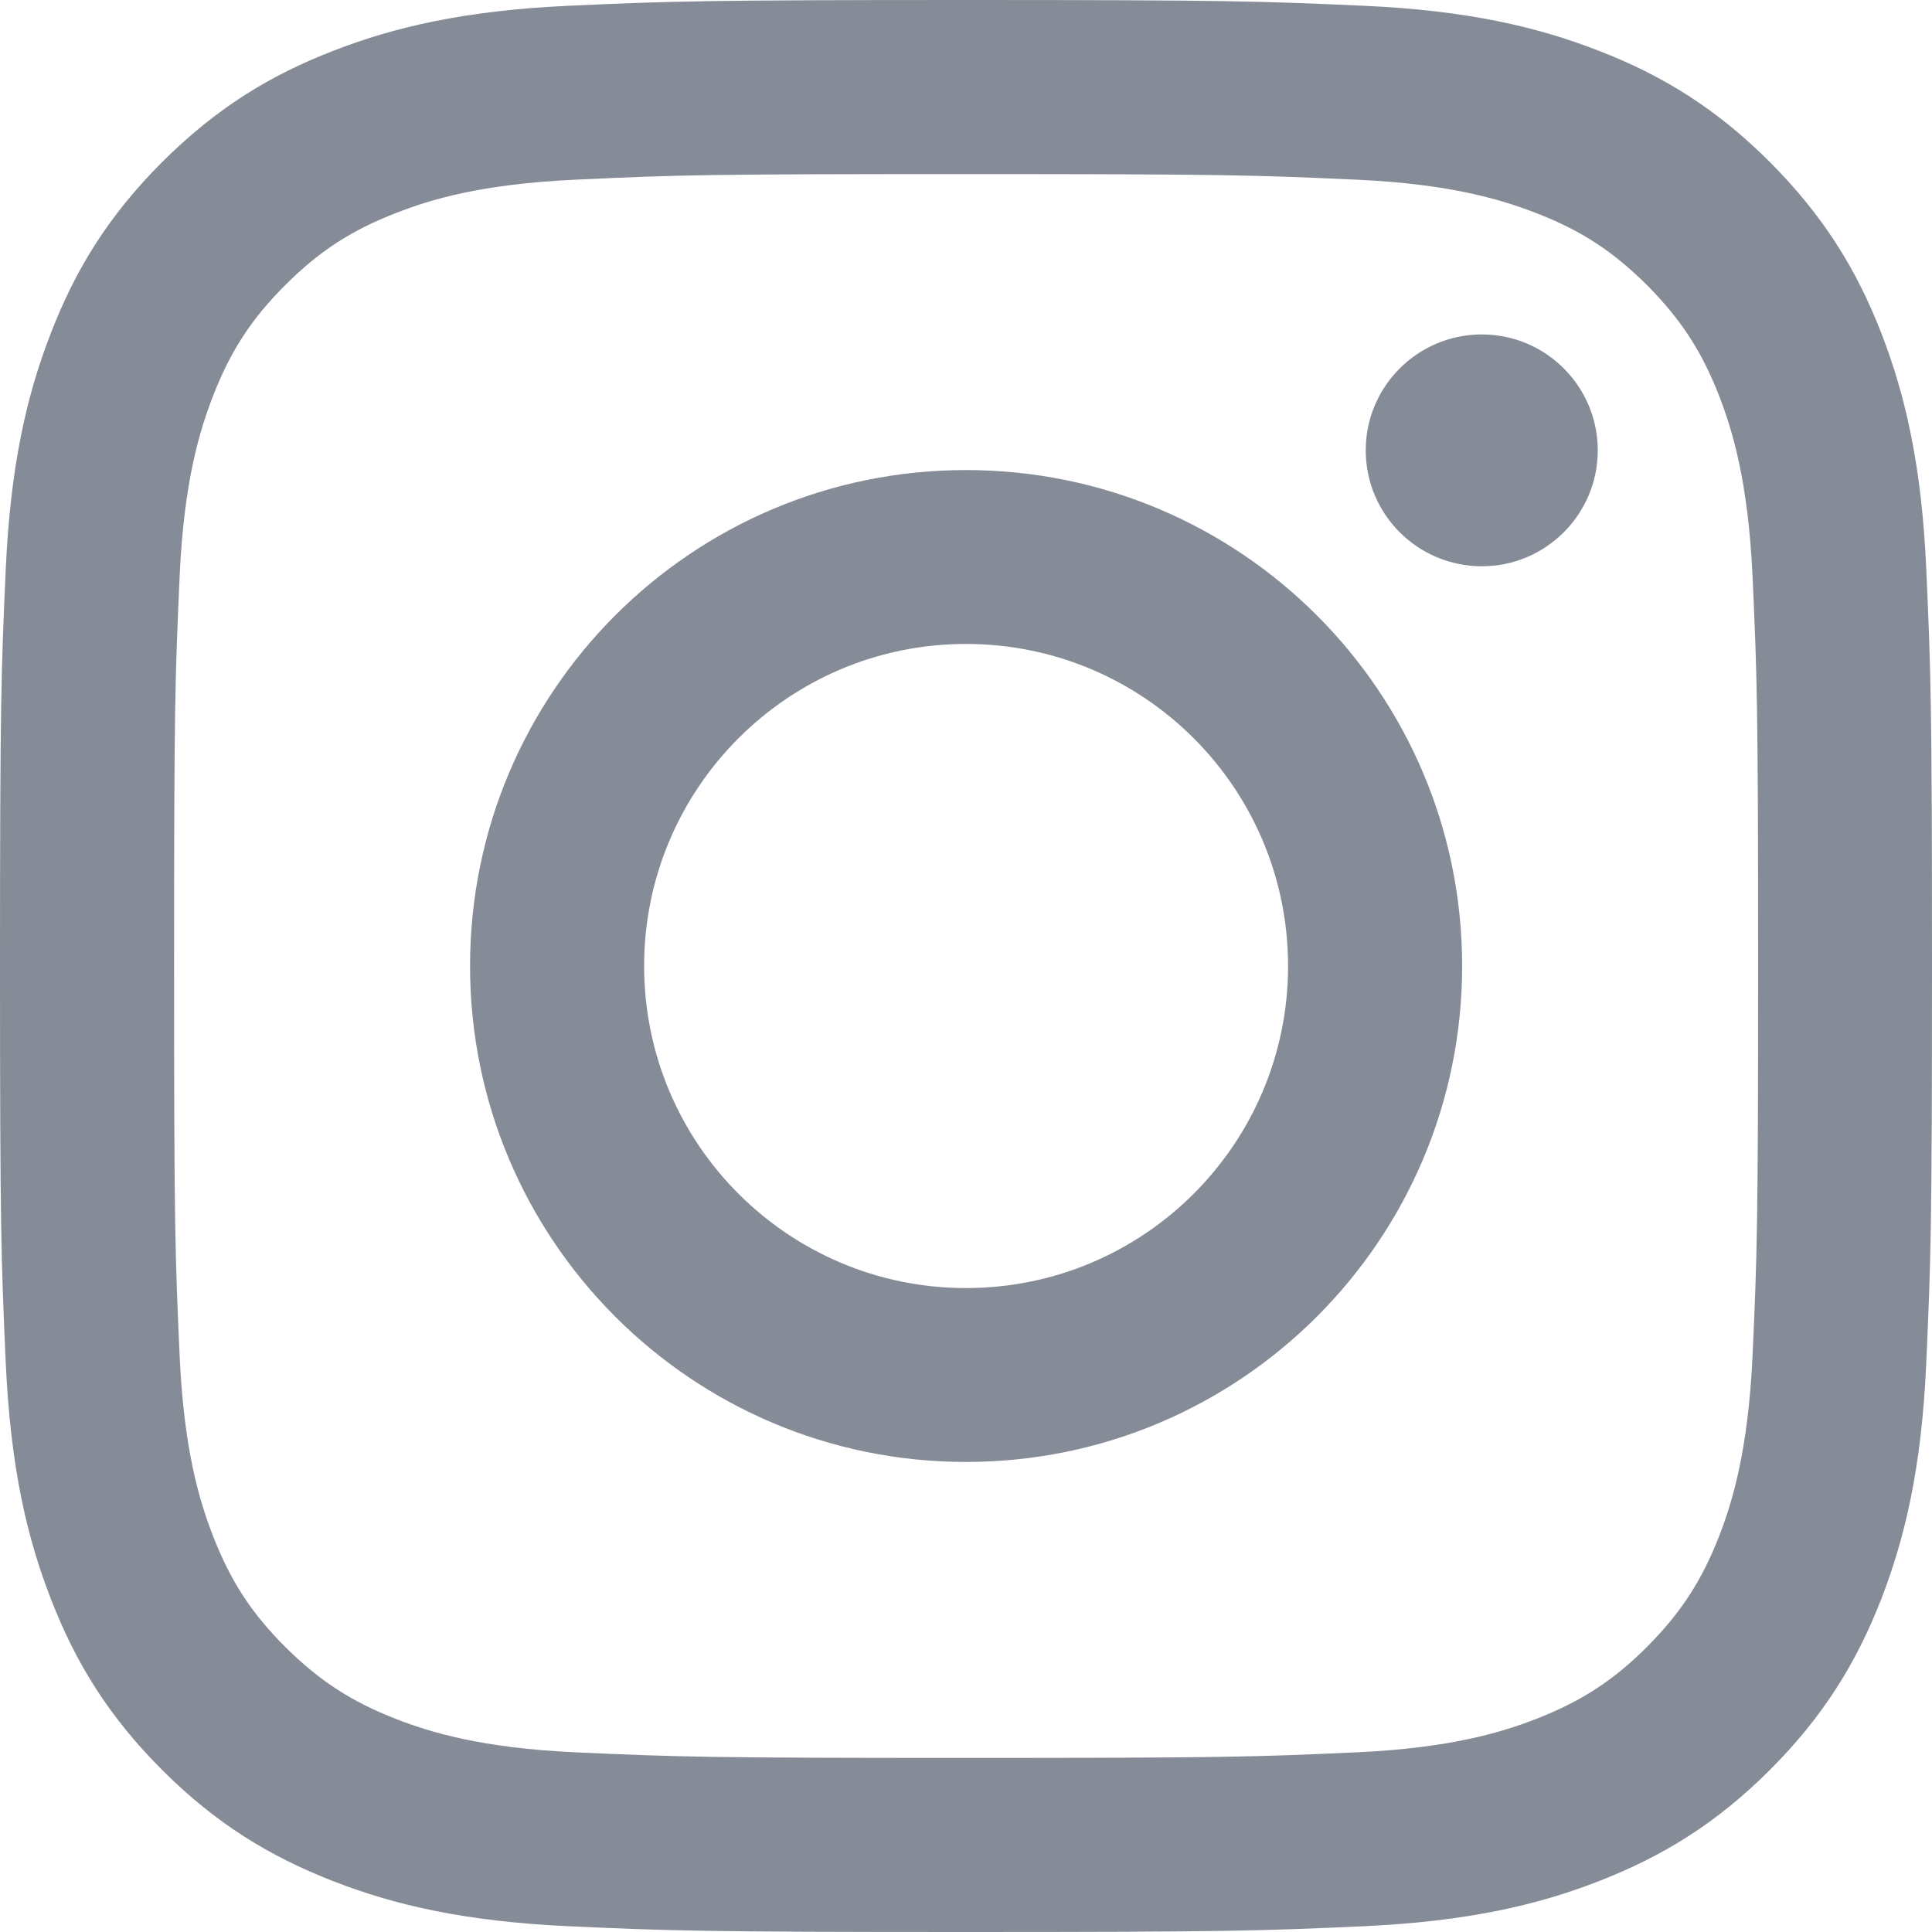
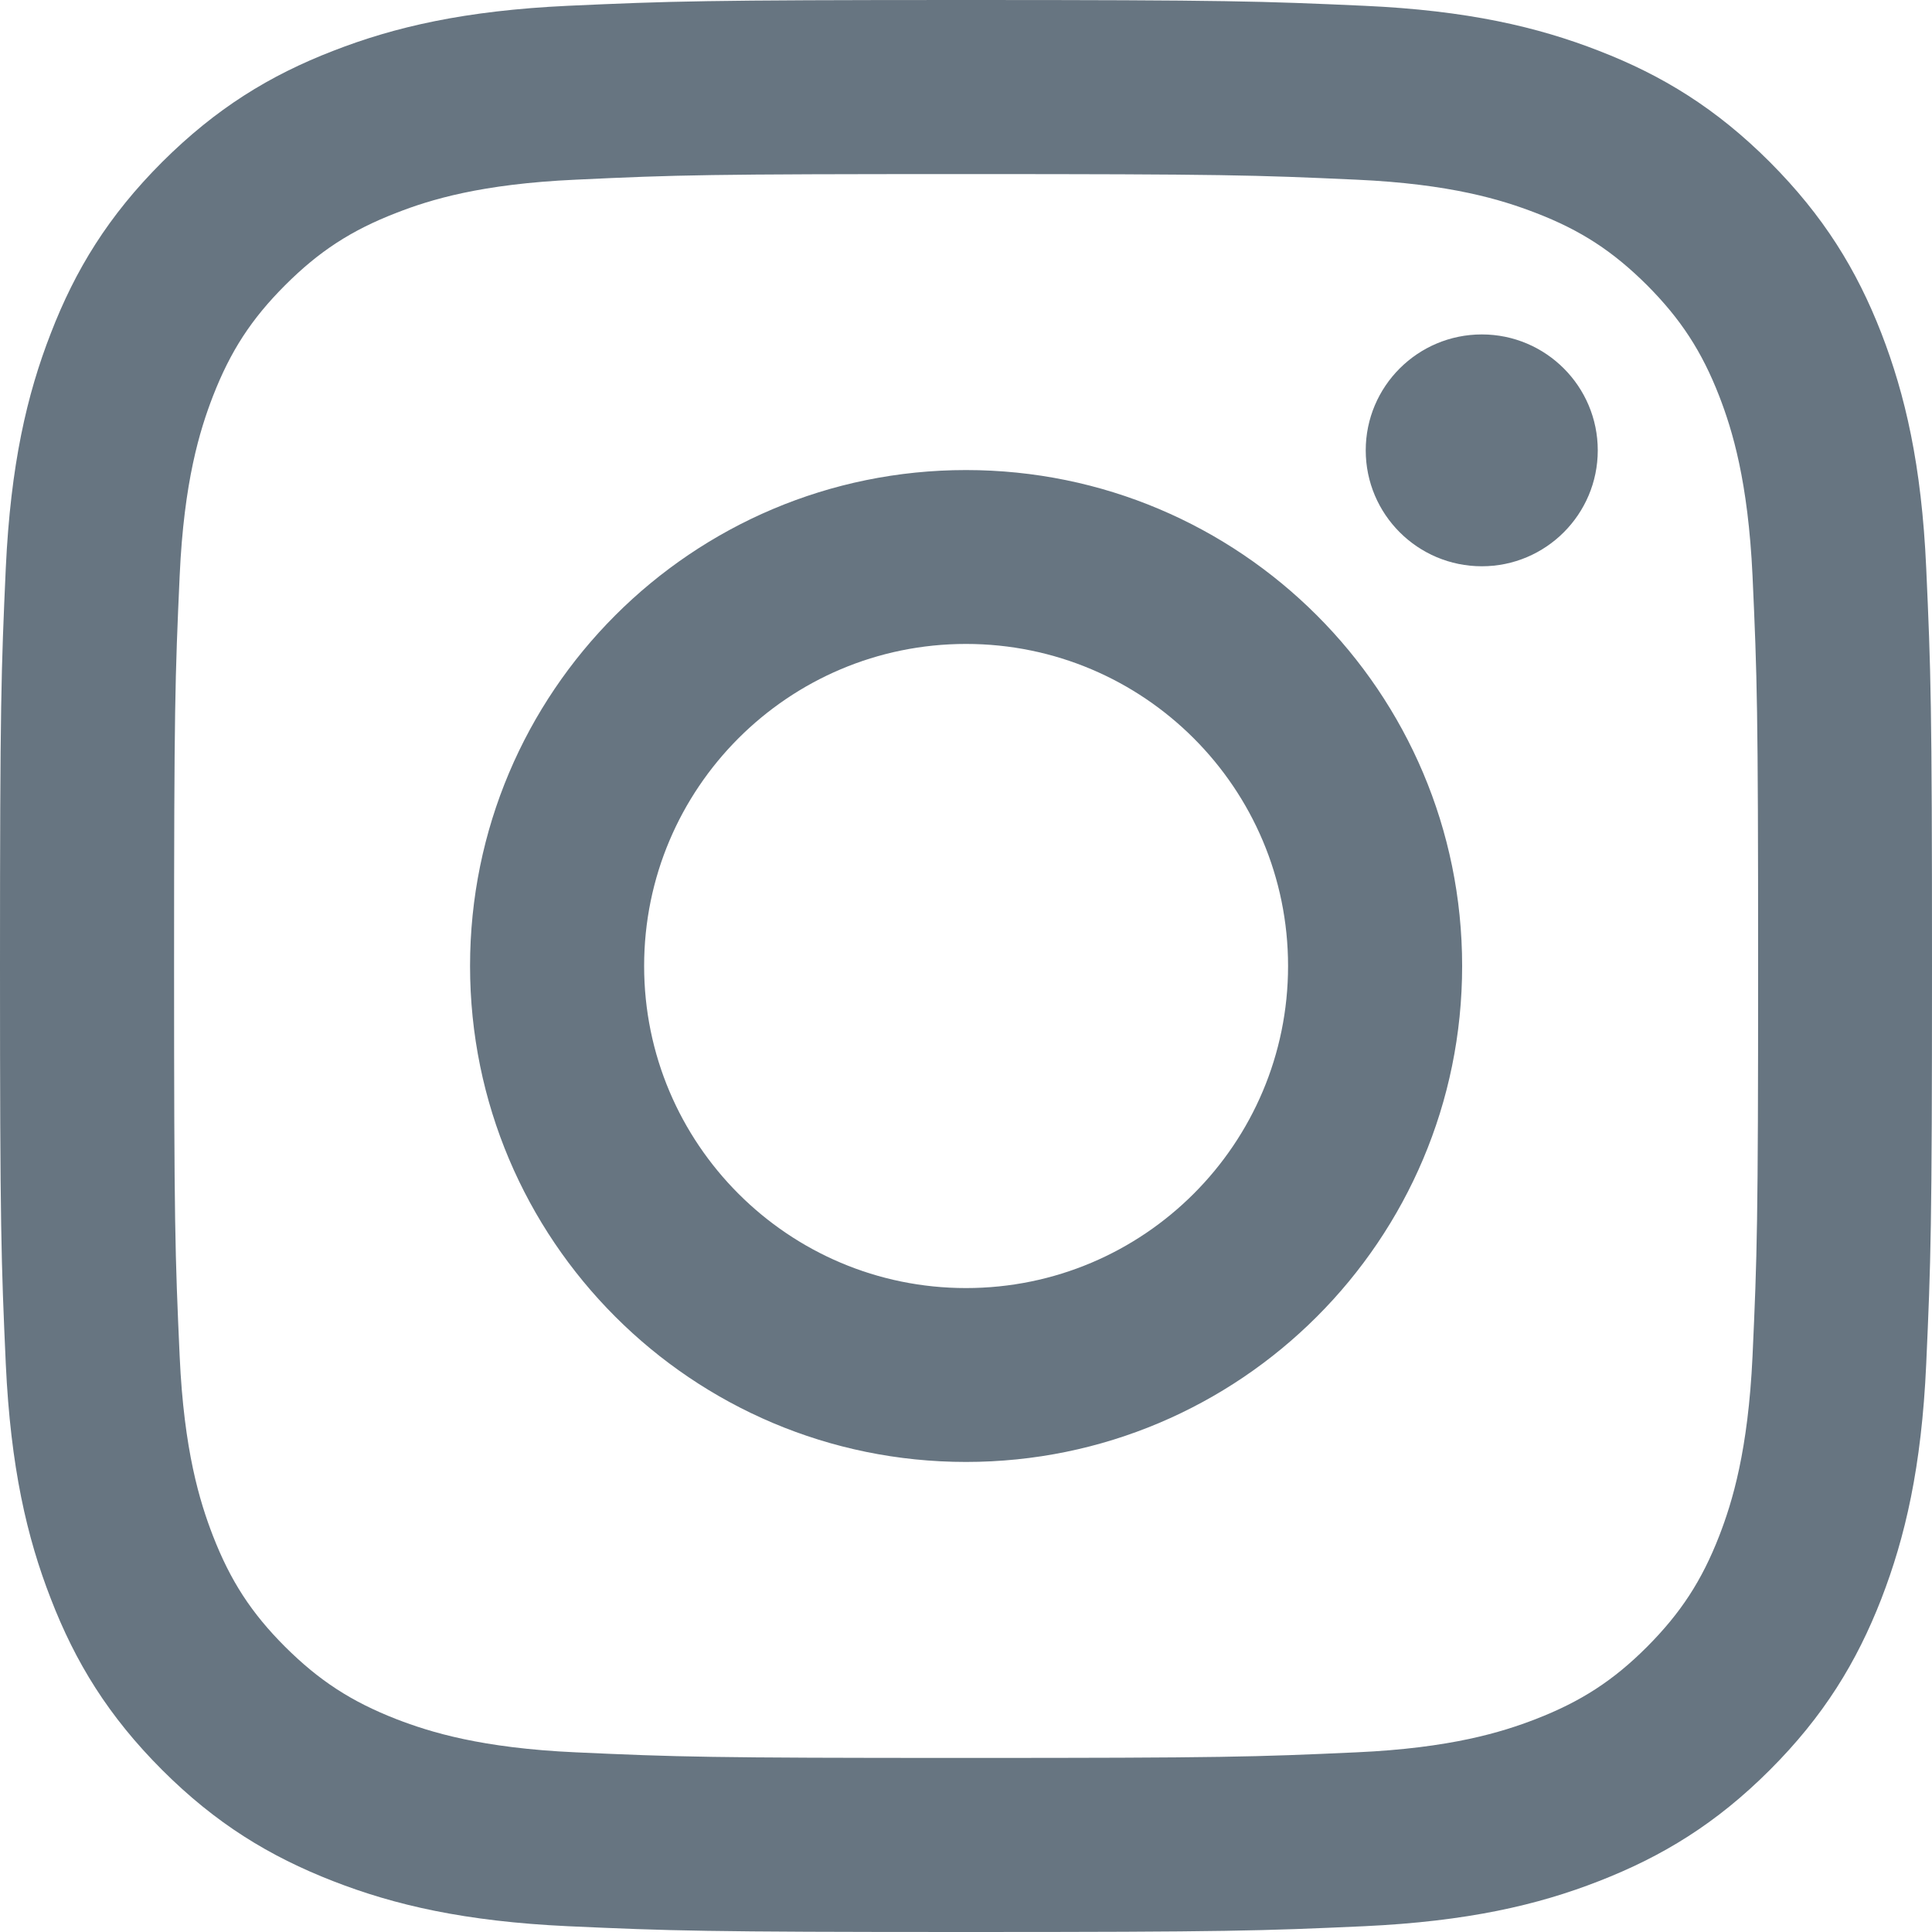
<svg xmlns="http://www.w3.org/2000/svg" width="10px" height="10px" viewBox="0 0 10 10" version="1.1">
  <g id="Page-1" stroke="none" stroke-width="1" fill="none" fill-rule="evenodd">
-     <g id="Landing" transform="translate(-487, -1620)" fill="#868C97" fill-rule="nonzero">
+     <g id="Landing" transform="translate(-487, -1620)" fill="#677581" fill-rule="nonzero">
      <g id="Footer" transform="translate(406, 1620)">
        <g id="instagram-glyph-1" transform="translate(81, 0)">
          <path d="M3.334,5 C3.334,4.08 4.08,3.333 5,3.333 C5.921,3.333 6.667,4.08 6.667,5 C6.667,5.92 5.921,6.667 5,6.667 C4.08,6.667 3.334,5.92 3.334,5 M2.433,5 C2.433,6.418 3.582,7.567 5,7.567 C6.418,7.567 7.568,6.418 7.568,5 C7.568,3.582 6.418,2.433 5,2.433 C3.582,2.433 2.433,3.582 2.433,5 M7.069,2.331 C7.069,2.662 7.338,2.931 7.67,2.931 C8.001,2.931 8.27,2.662 8.27,2.331 C8.27,2 8.001,1.731 7.67,1.731 C7.338,1.731 7.069,2 7.069,2.331 M2.98,9.07 C2.492,9.048 2.227,8.966 2.051,8.898 C1.818,8.807 1.652,8.699 1.476,8.524 C1.301,8.349 1.193,8.183 1.102,7.949 C1.034,7.773 0.952,7.508 0.93,7.021 C0.906,6.494 0.901,6.335 0.901,5 C0.901,3.665 0.906,3.507 0.93,2.979 C0.952,2.492 1.034,2.227 1.102,2.051 C1.193,1.817 1.301,1.651 1.476,1.476 C1.651,1.301 1.818,1.192 2.051,1.102 C2.227,1.033 2.492,0.952 2.98,0.93 C3.507,0.905 3.665,0.901 5,0.901 C6.335,0.901 6.493,0.906 7.021,0.93 C7.508,0.952 7.773,1.034 7.949,1.102 C8.183,1.192 8.349,1.301 8.525,1.476 C8.699,1.651 8.808,1.817 8.899,2.051 C8.967,2.227 9.048,2.492 9.071,2.979 C9.095,3.507 9.1,3.665 9.1,5 C9.1,6.335 9.095,6.493 9.071,7.021 C9.048,7.508 8.967,7.773 8.899,7.949 C8.808,8.183 8.699,8.349 8.525,8.524 C8.35,8.699 8.183,8.807 7.949,8.898 C7.773,8.966 7.508,9.048 7.021,9.07 C6.494,9.094 6.335,9.099 5,9.099 C3.665,9.099 3.507,9.094 2.98,9.07 M2.939,0.03 C2.406,0.055 2.043,0.139 1.725,0.263 C1.396,0.39 1.118,0.561 0.839,0.839 C0.561,1.117 0.39,1.396 0.263,1.725 C0.139,2.043 0.055,2.406 0.03,2.939 C0.006,3.472 0,3.642 0,5 C0,6.358 0.006,6.528 0.03,7.061 C0.055,7.594 0.139,7.957 0.263,8.275 C0.39,8.604 0.561,8.883 0.839,9.161 C1.117,9.439 1.396,9.609 1.725,9.737 C2.043,9.861 2.406,9.945 2.939,9.97 C3.472,9.994 3.642,10 5,10 C6.358,10 6.529,9.994 7.062,9.97 C7.594,9.945 7.958,9.861 8.275,9.737 C8.604,9.609 8.883,9.439 9.161,9.161 C9.439,8.883 9.61,8.604 9.738,8.275 C9.861,7.957 9.946,7.594 9.97,7.061 C9.994,6.528 10,6.358 10,5 C10,3.642 9.994,3.472 9.97,2.939 C9.946,2.406 9.861,2.043 9.738,1.725 C9.61,1.396 9.439,1.118 9.161,0.839 C8.883,0.561 8.604,0.39 8.276,0.263 C7.958,0.139 7.594,0.054 7.062,0.03 C6.529,0.006 6.358,0 5.001,0 C3.642,0 3.472,0.006 2.939,0.03" id="Shape" />
        </g>
      </g>
    </g>
  </g>
</svg>
